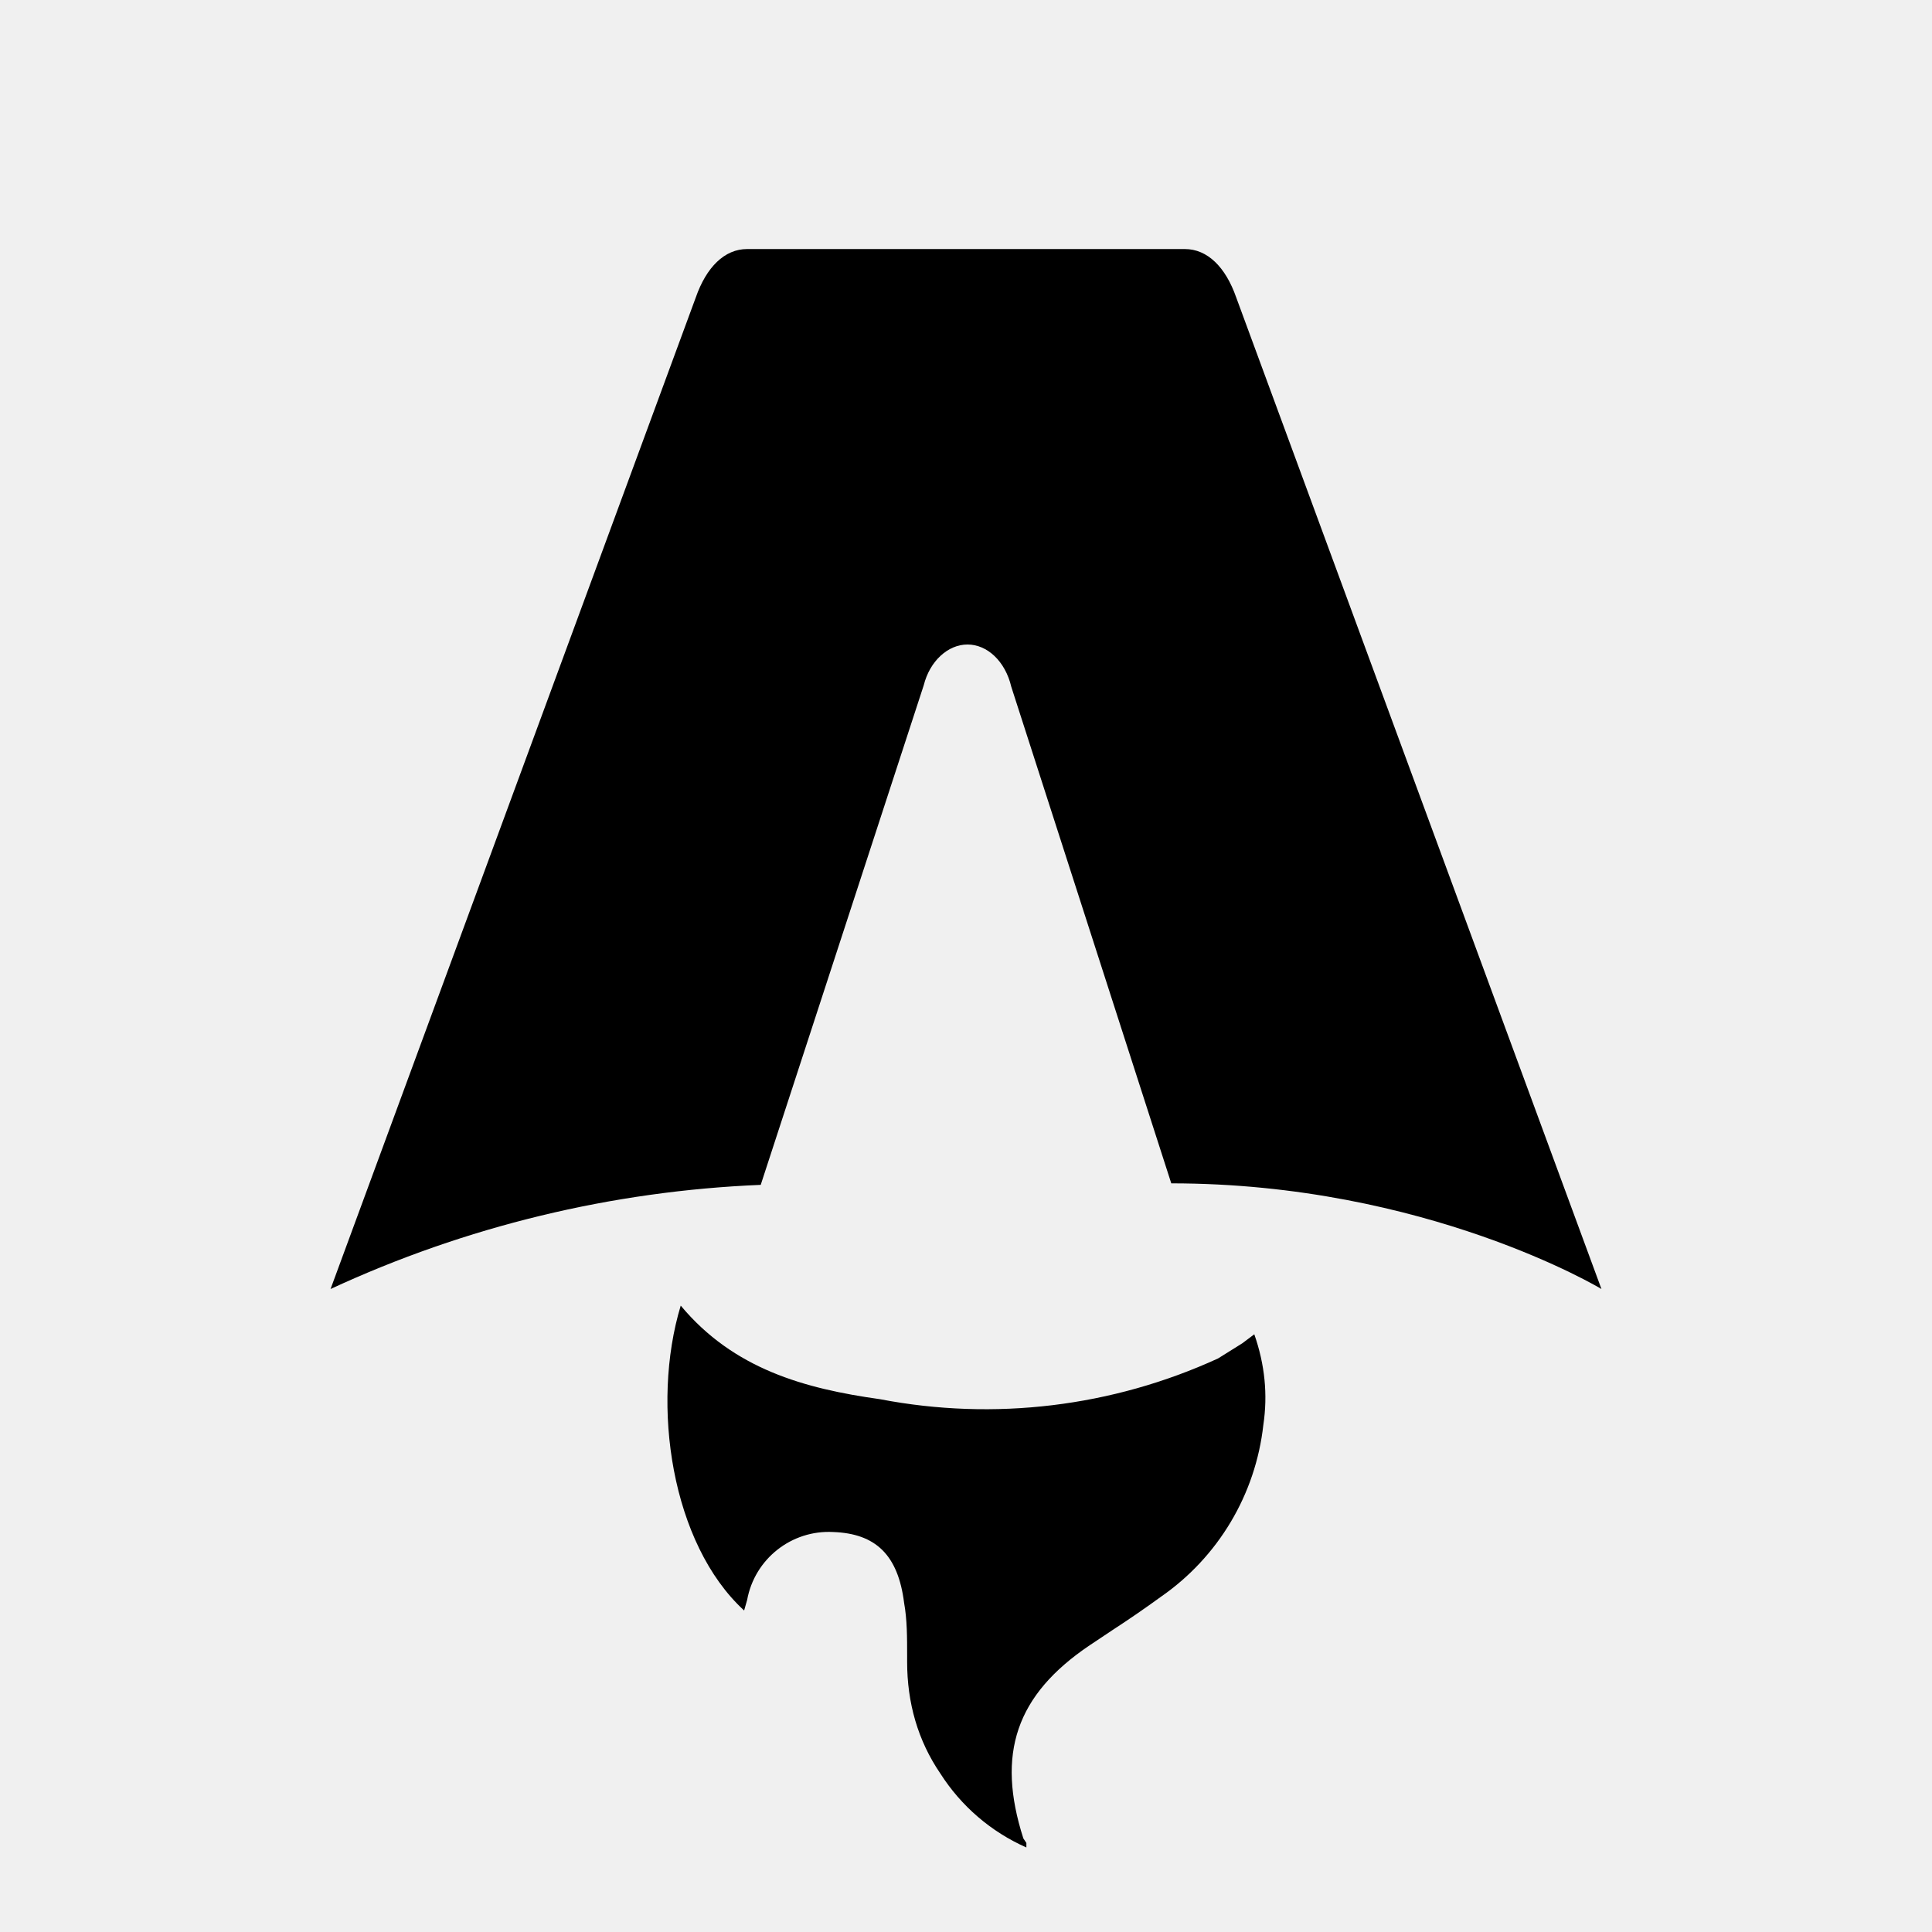
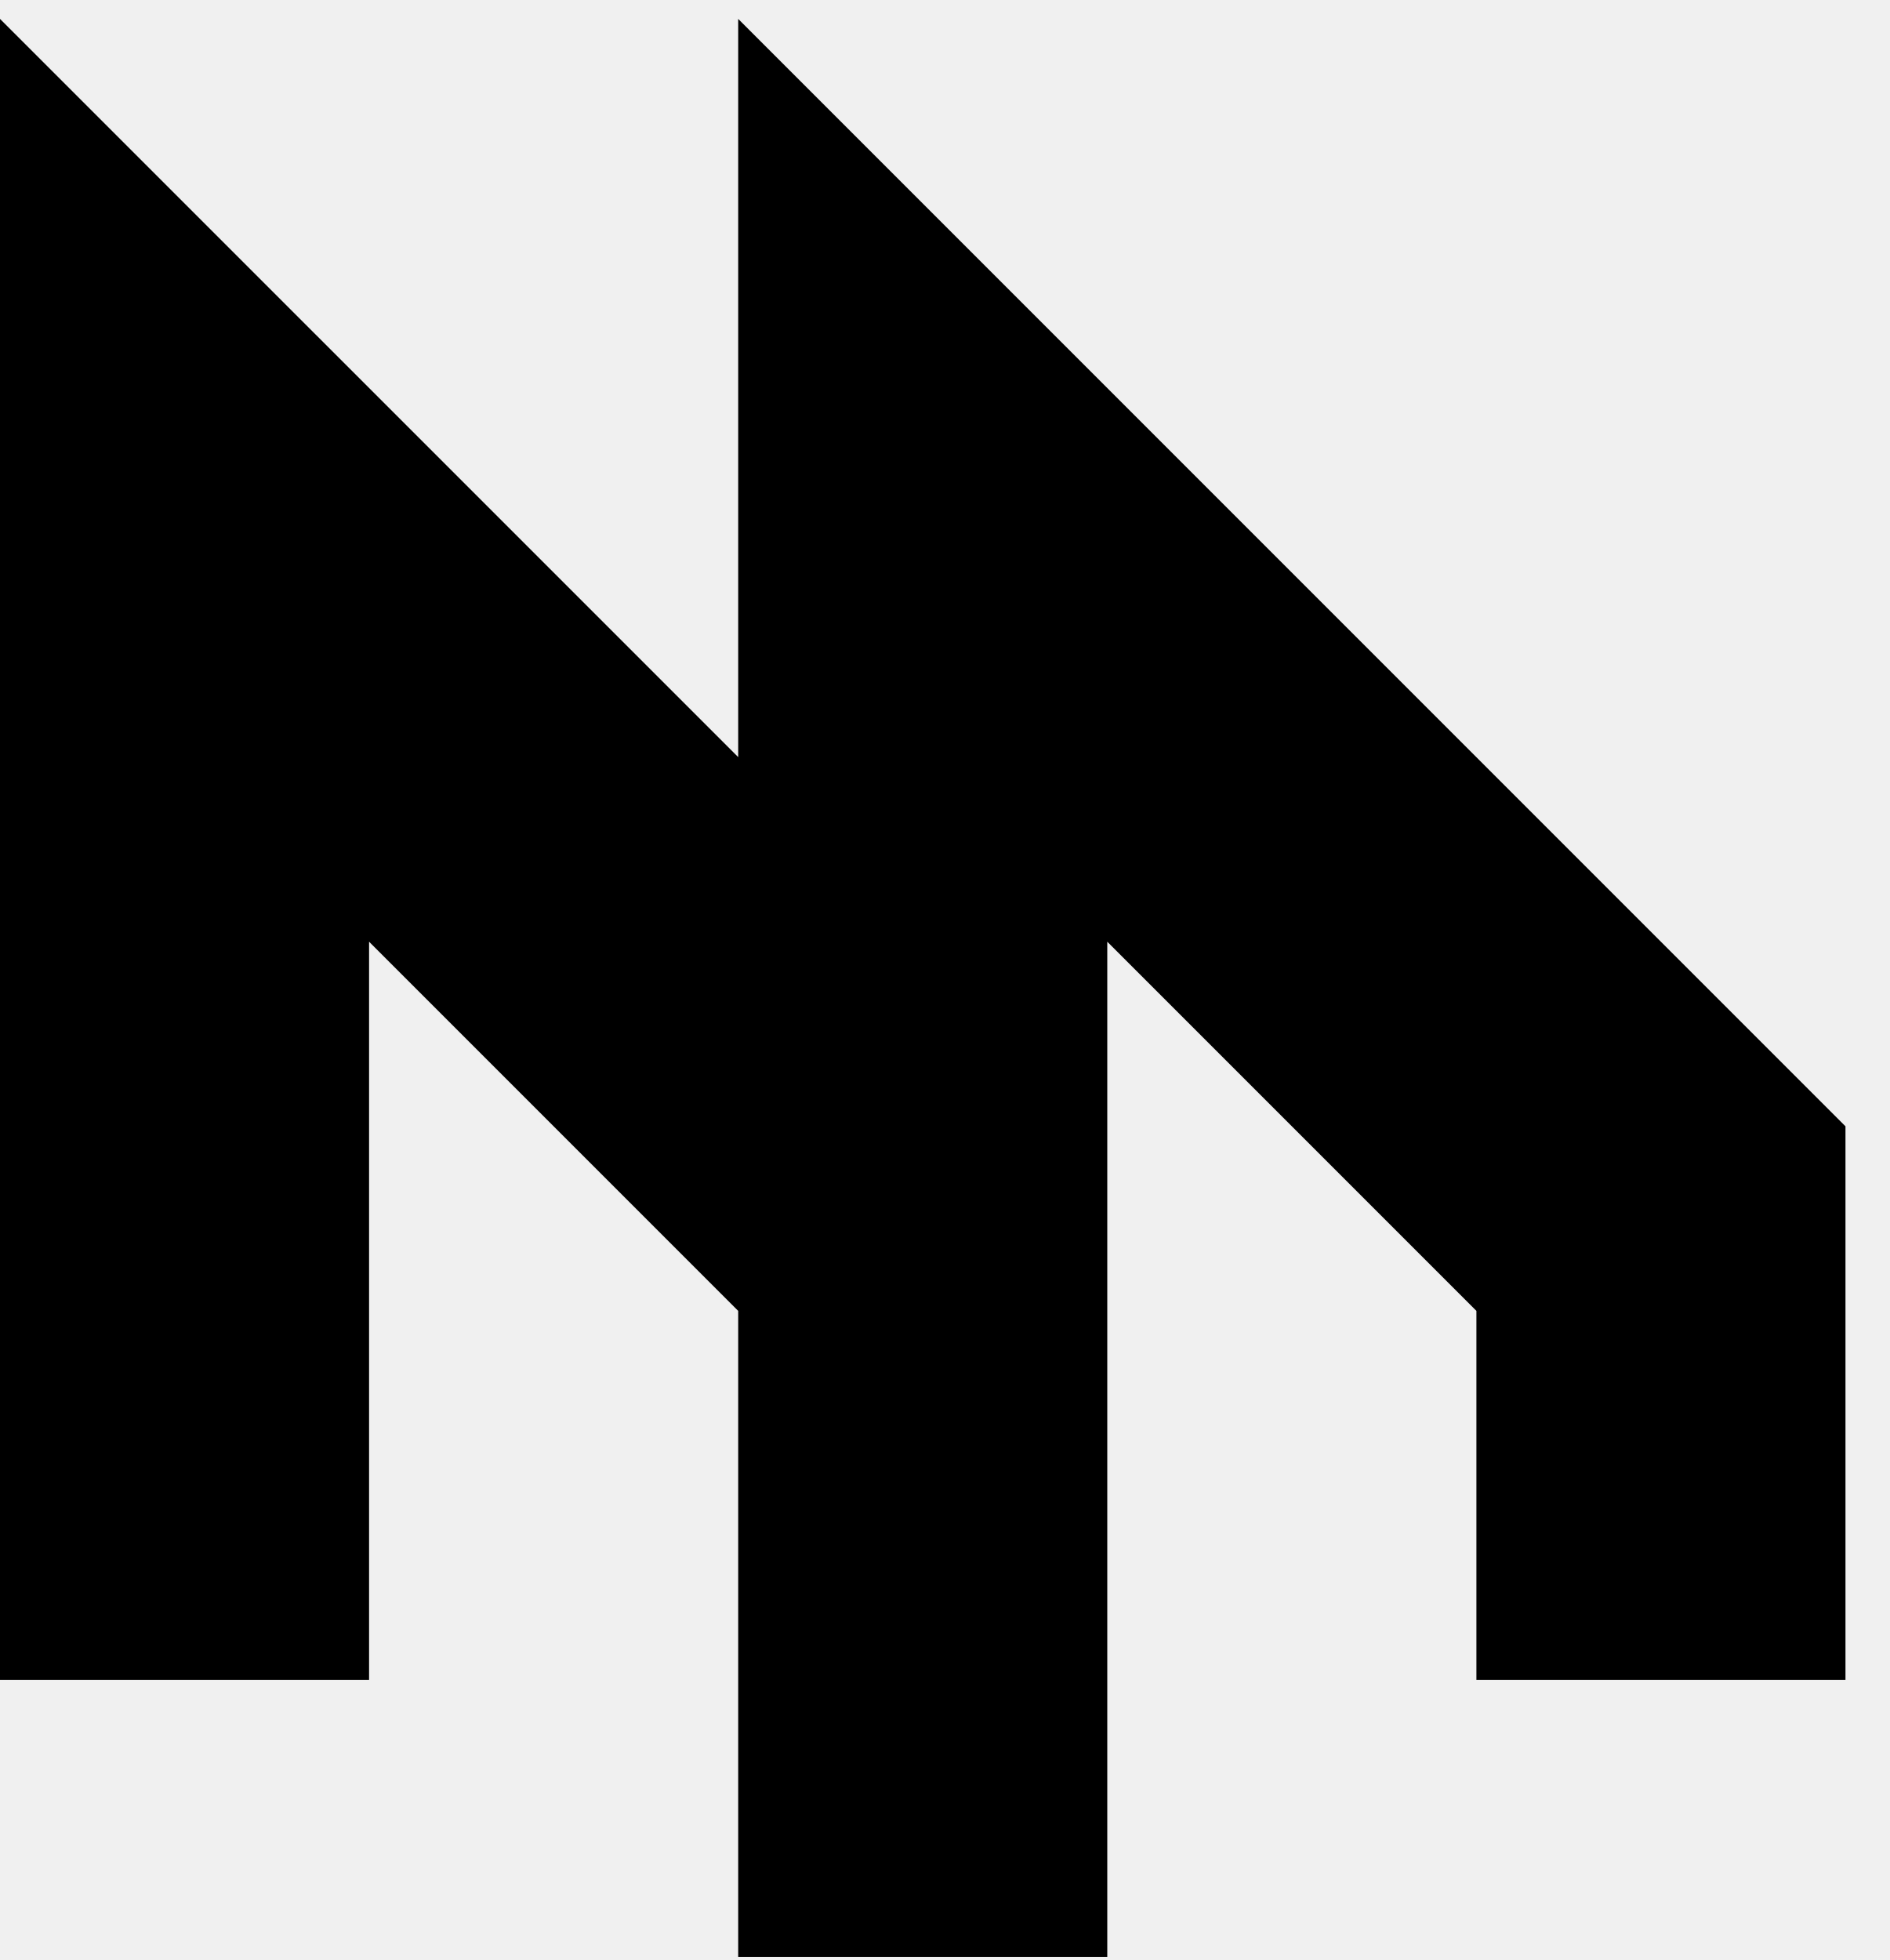
- <svg xmlns="http://www.w3.org/2000/svg" fill="none" viewBox="0 0 128 128">
-   <path d="M50.4 78.5a75.1 75.1 0 0 0-28.5 6.9l24.2-65.7c.7-2 1.9-3.2 3.4-3.2h29c1.5 0 2.7 1.2 3.4 3.2l24.2 65.7s-11.6-7-28.5-7L67 45.5c-.4-1.7-1.6-2.8-2.9-2.8-1.3 0-2.5 1.1-2.9 2.7L50.4 78.5Zm-1.1 28.2Zm-4.2-20.2c-2 6.6-.6 15.8 4.2 20.2a17.5 17.5 0 0 1 .2-.7 5.5 5.5 0 0 1 5.7-4.5c2.8.1 4.3 1.5 4.7 4.7.2 1.1.2 2.3.2 3.5v.4c0 2.7.7 5.2 2.2 7.4a13 13 0 0 0 5.7 4.9v-.3l-.2-.3c-1.8-5.6-.5-9.5 4.4-12.8l1.5-1a73 73 0 0 0 3.2-2.2 16 16 0 0 0 6.8-11.4c.3-2 .1-4-.6-6l-.8.6-1.6 1a37 37 0 0 1-22.4 2.7c-5-.7-9.7-2-13.2-6.2Z" />
-   <style>
-         path { fill: #000; }
-         @media (prefers-color-scheme: dark) {
-             path { fill: #FFF; }
-         }
-     </style>
+ <svg xmlns="http://www.w3.org/2000/svg" width="27" height="28" viewBox="0 0 27 28" fill="none">
+   <path d="M10.547 10.816V0.27L26.367 16.09V24H21.094V18.727L15.82 13.453V27.955H10.547V18.727L5.273 13.453V24H0V0.27L10.547 10.816Z" fill="black" />
</svg>
